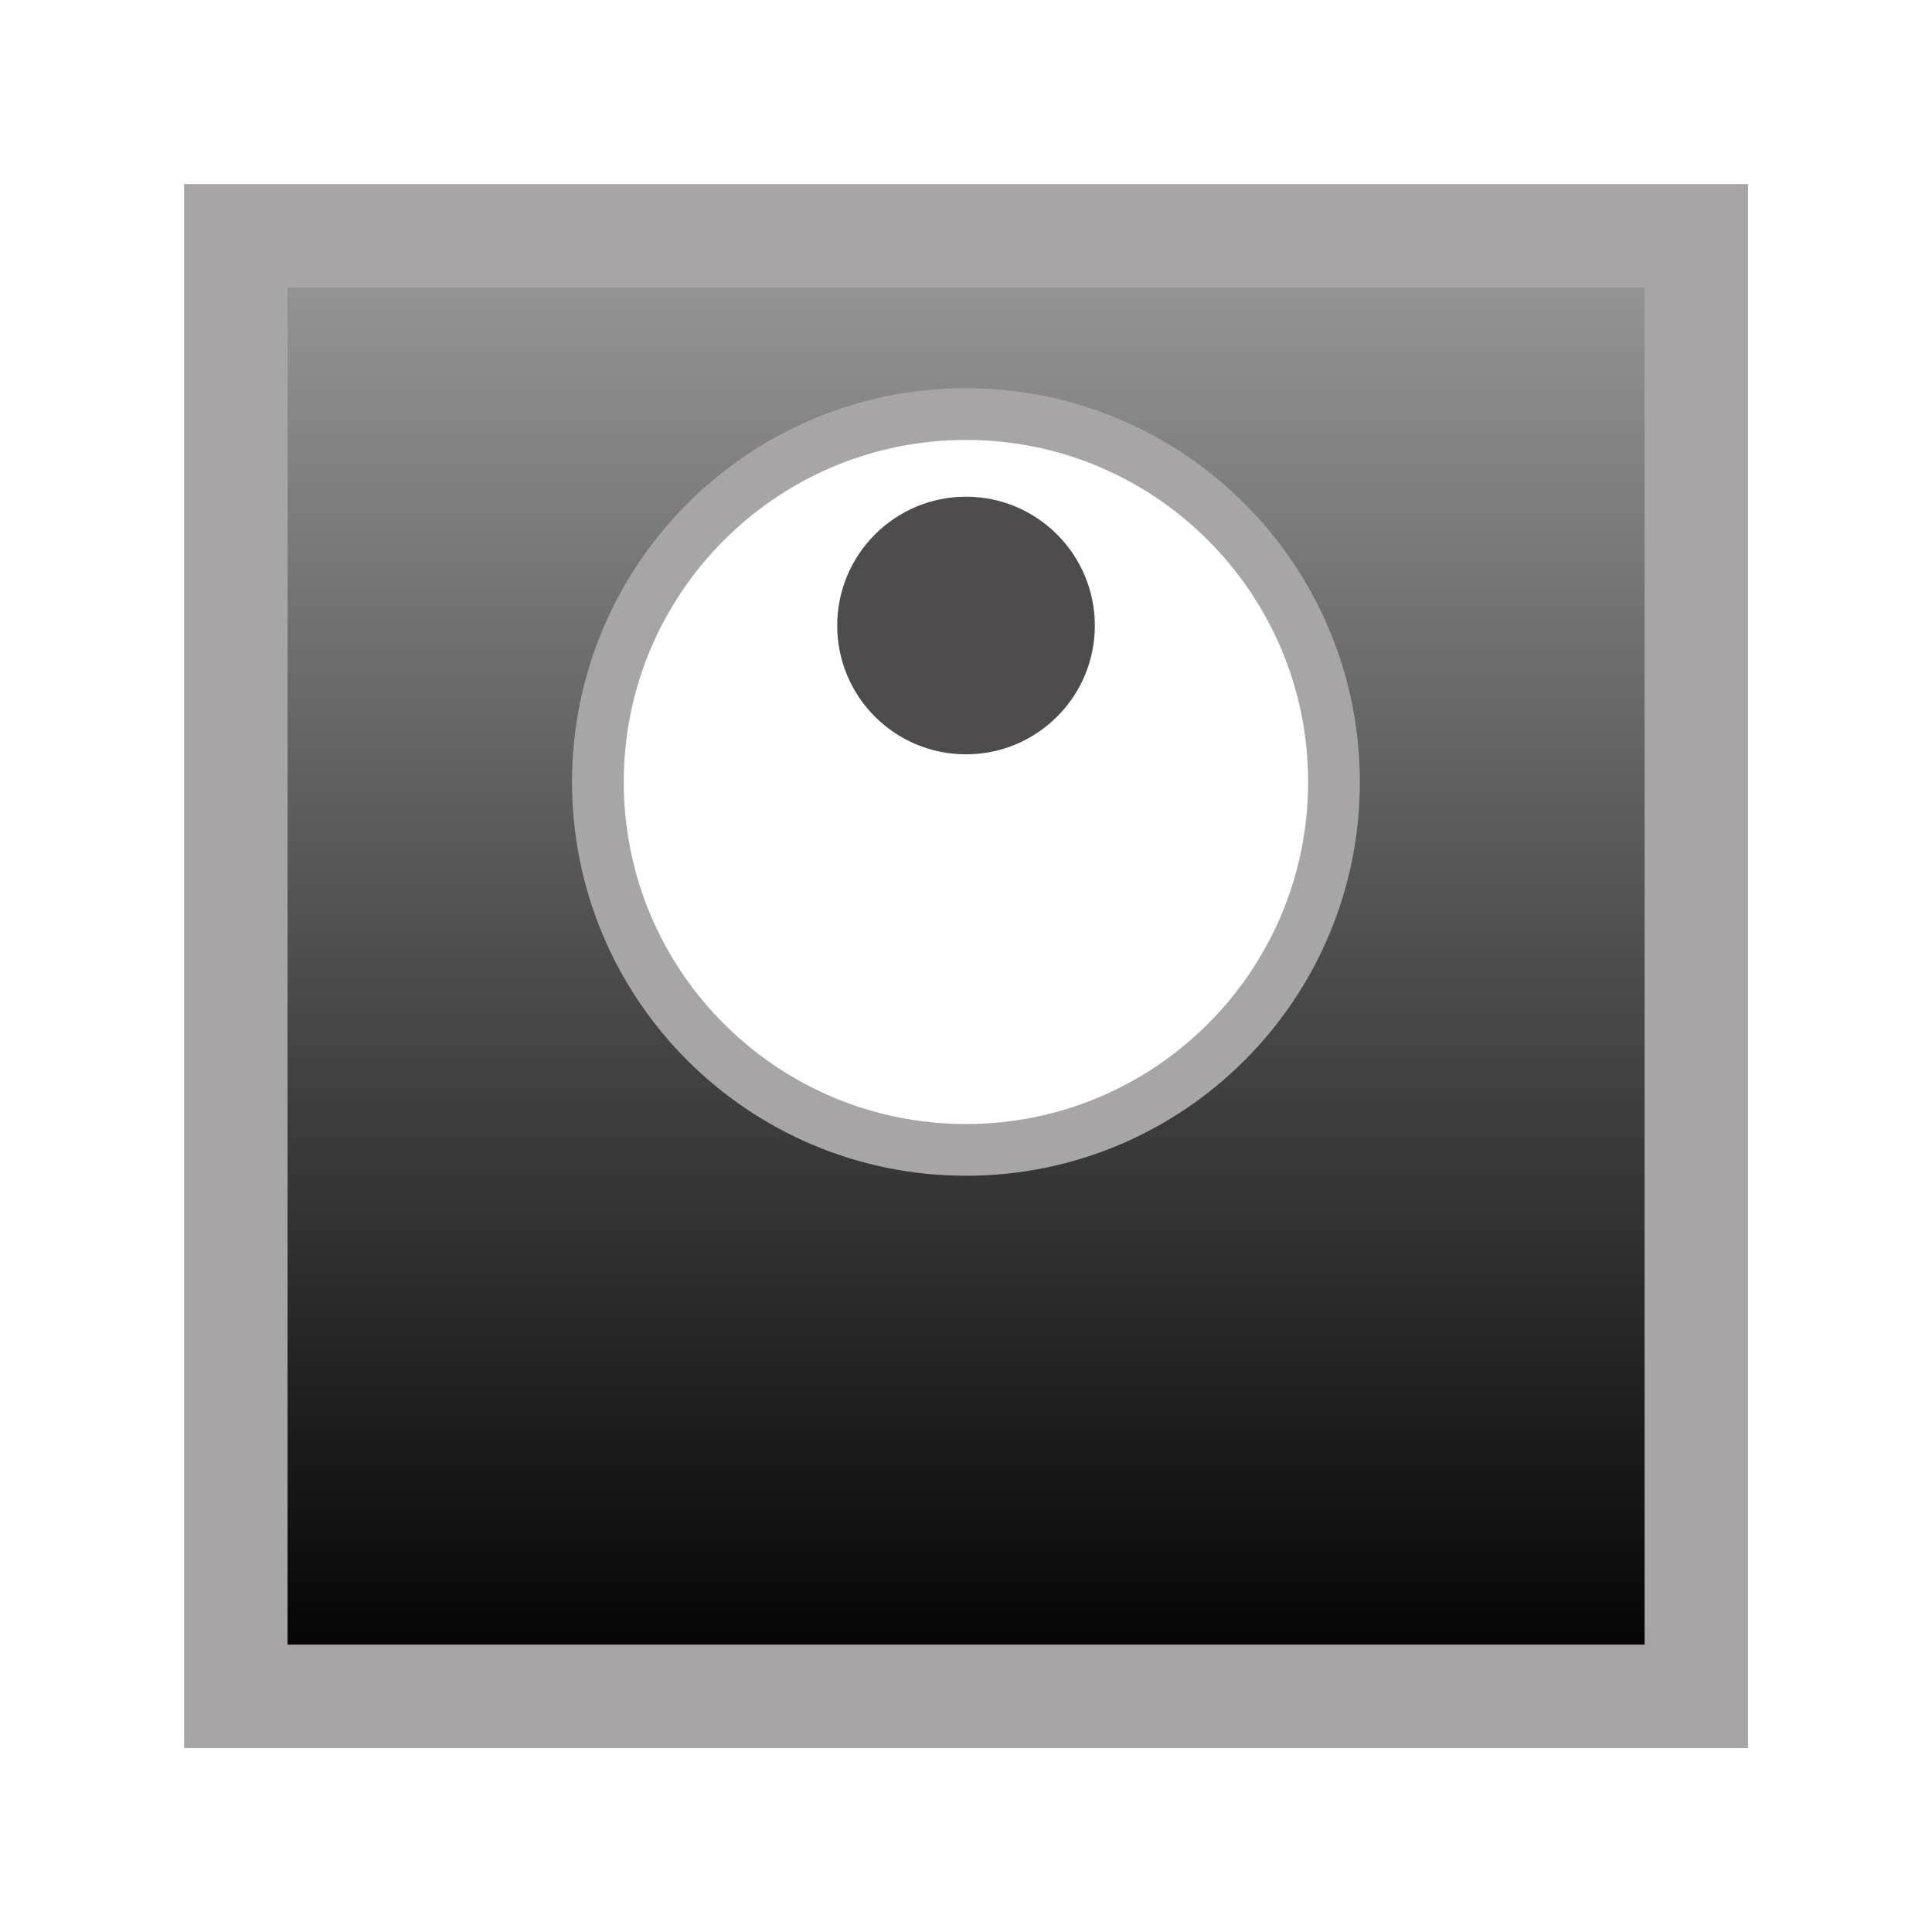
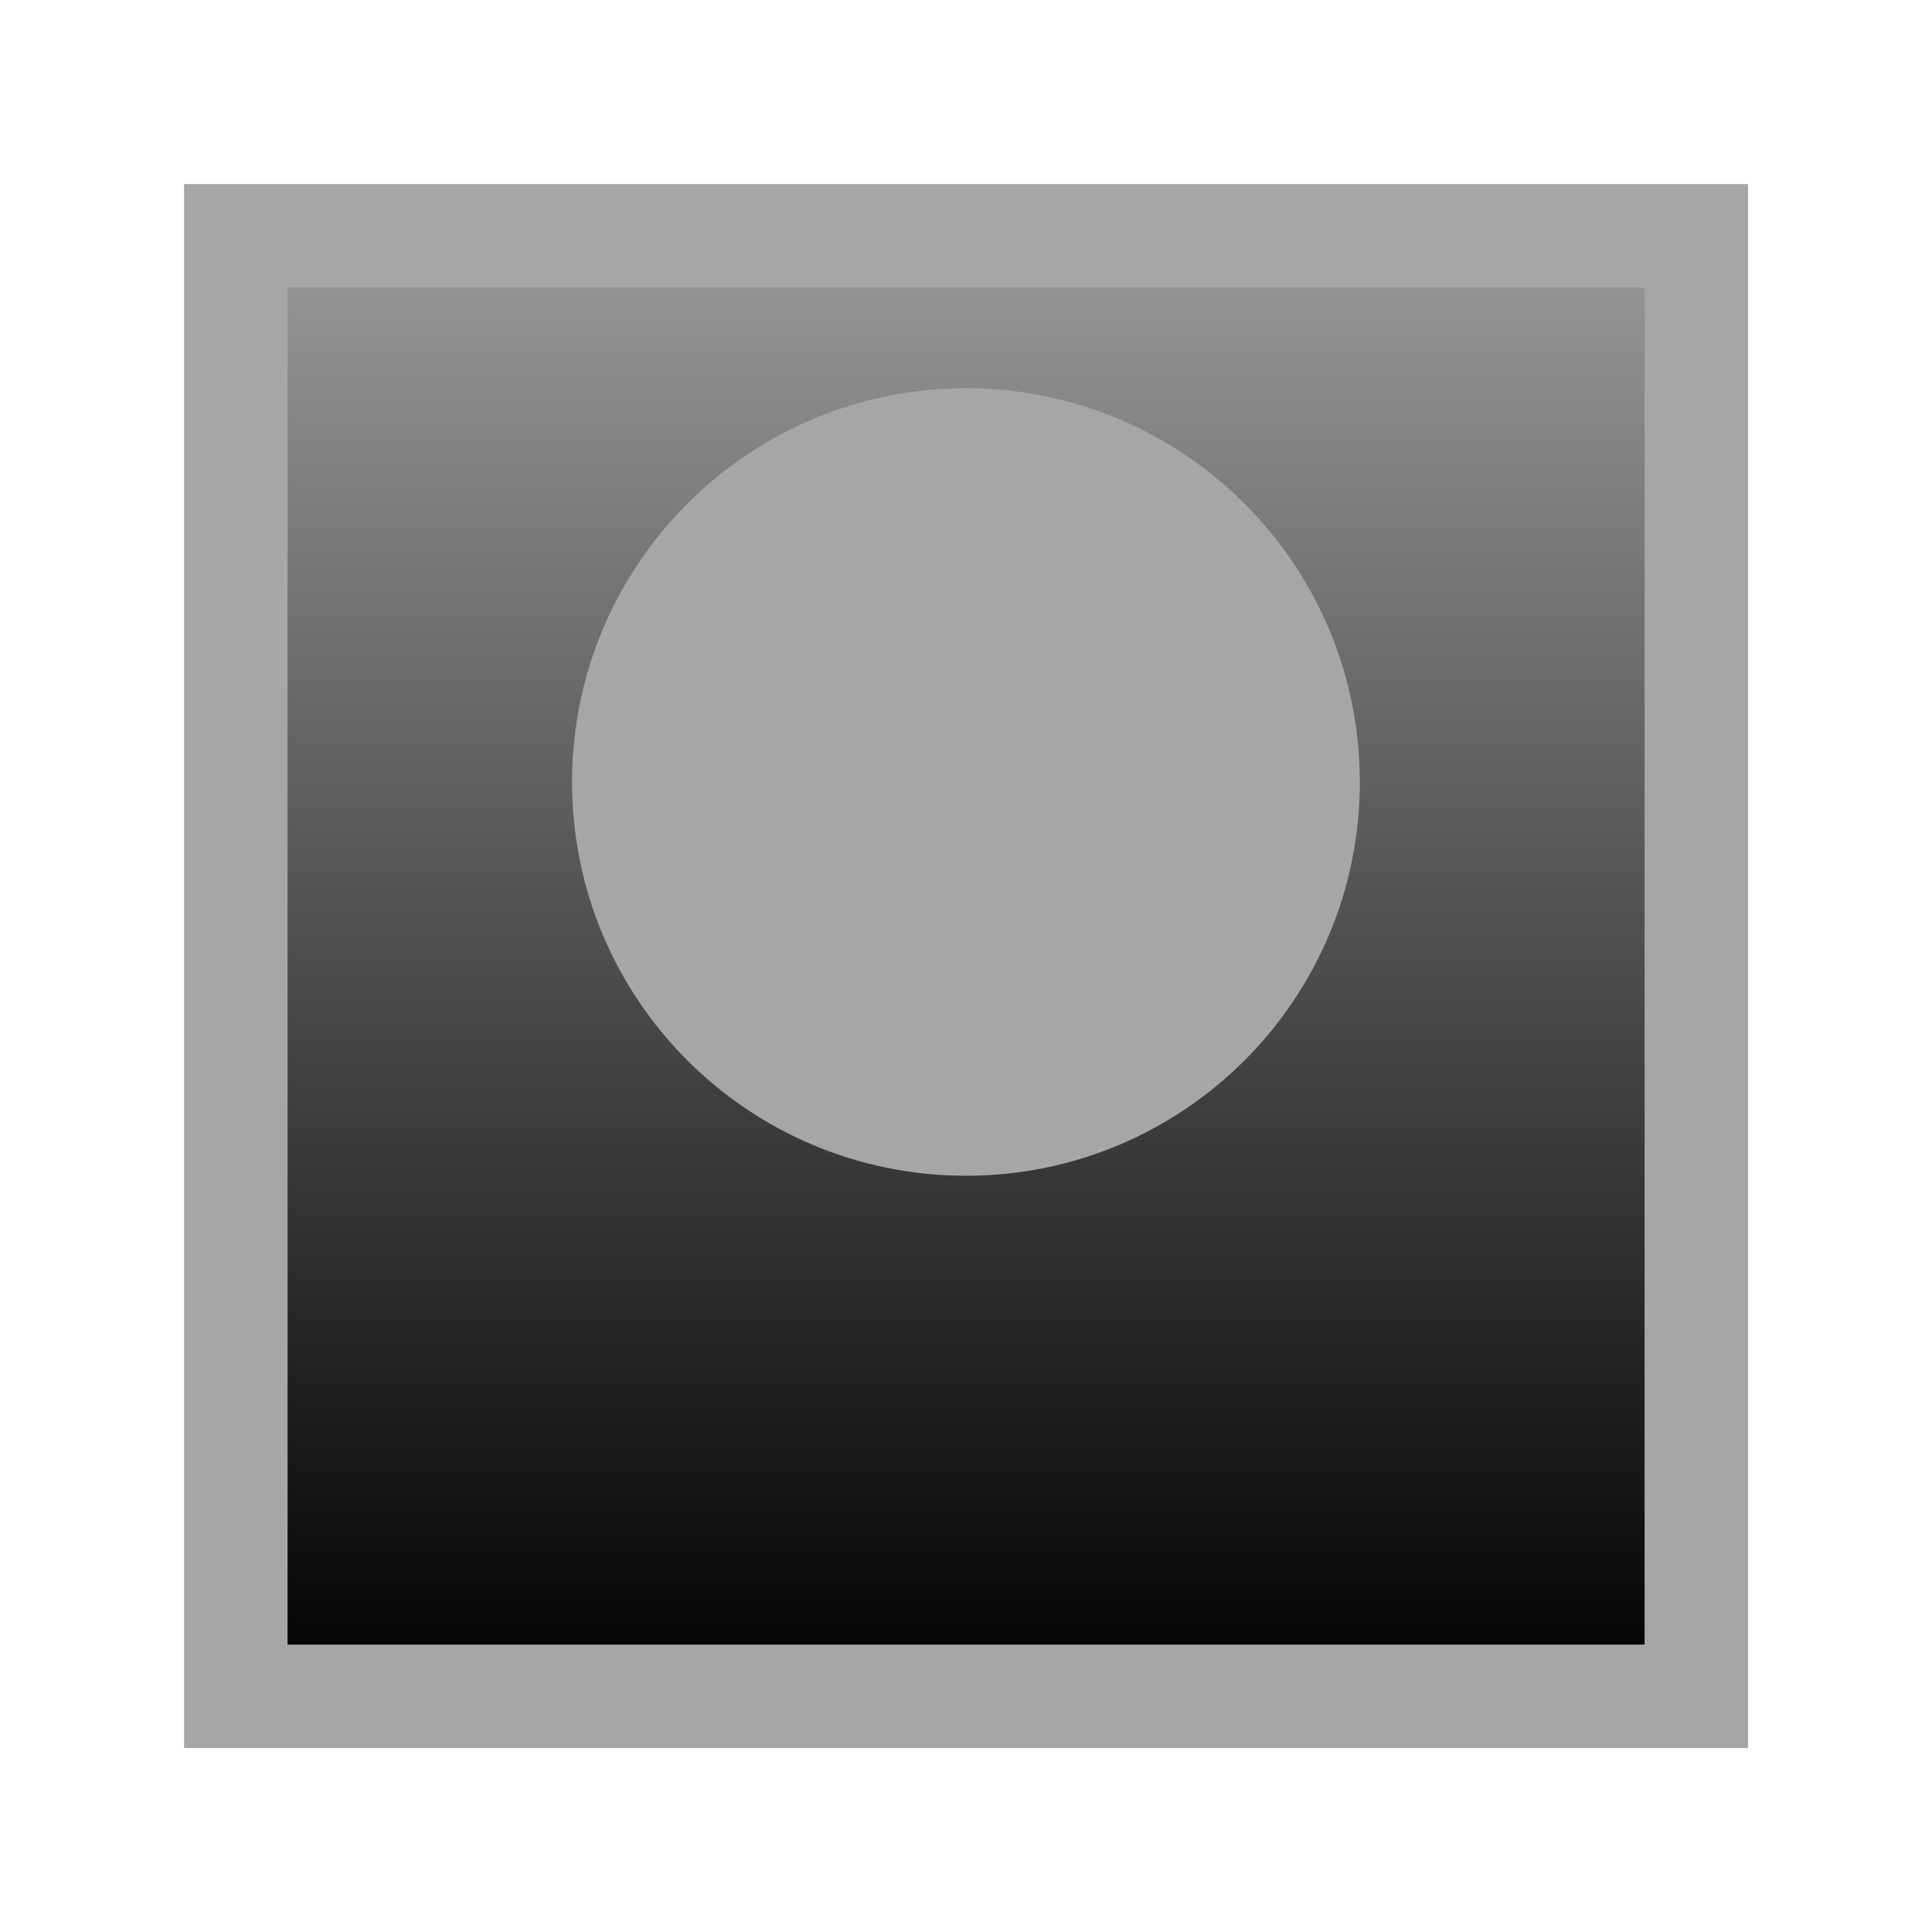
<svg xmlns="http://www.w3.org/2000/svg" width="29.764" height="29.764" viewBox="0 0 29.764 29.764">
  <defs>
    <clipPath id="clip-0">
      <path clip-rule="nonzero" d="M 3.633 4 L 26.133 4 L 26.133 26 L 3.633 26 Z M 3.633 4 " />
    </clipPath>
    <linearGradient id="linear-pattern-0" gradientUnits="userSpaceOnUse" x1="0" y1="25.002" x2="0" y2="74.998" gradientTransform="matrix(0.45006, 0, 0, -0.45006, -7.621, 37.385)">
      <stop offset="0" stop-color="rgb(0.002%, 0.002%, 0.002%)" stop-opacity="1" />
      <stop offset="0.004" stop-color="rgb(0.235%, 0.235%, 0.235%)" stop-opacity="1" />
      <stop offset="0.008" stop-color="rgb(0.47%, 0.47%, 0.47%)" stop-opacity="1" />
      <stop offset="0.012" stop-color="rgb(0.703%, 0.703%, 0.703%)" stop-opacity="1" />
      <stop offset="0.016" stop-color="rgb(0.938%, 0.938%, 0.938%)" stop-opacity="1" />
      <stop offset="0.02" stop-color="rgb(1.173%, 1.173%, 1.173%)" stop-opacity="1" />
      <stop offset="0.023" stop-color="rgb(1.408%, 1.408%, 1.408%)" stop-opacity="1" />
      <stop offset="0.027" stop-color="rgb(1.642%, 1.642%, 1.642%)" stop-opacity="1" />
      <stop offset="0.031" stop-color="rgb(1.877%, 1.877%, 1.877%)" stop-opacity="1" />
      <stop offset="0.035" stop-color="rgb(2.11%, 2.11%, 2.11%)" stop-opacity="1" />
      <stop offset="0.039" stop-color="rgb(2.345%, 2.345%, 2.345%)" stop-opacity="1" />
      <stop offset="0.043" stop-color="rgb(2.579%, 2.579%, 2.579%)" stop-opacity="1" />
      <stop offset="0.047" stop-color="rgb(2.814%, 2.814%, 2.814%)" stop-opacity="1" />
      <stop offset="0.051" stop-color="rgb(3.047%, 3.047%, 3.047%)" stop-opacity="1" />
      <stop offset="0.055" stop-color="rgb(3.282%, 3.282%, 3.282%)" stop-opacity="1" />
      <stop offset="0.059" stop-color="rgb(3.516%, 3.516%, 3.516%)" stop-opacity="1" />
      <stop offset="0.062" stop-color="rgb(3.751%, 3.751%, 3.751%)" stop-opacity="1" />
      <stop offset="0.066" stop-color="rgb(3.986%, 3.986%, 3.986%)" stop-opacity="1" />
      <stop offset="0.07" stop-color="rgb(4.221%, 4.221%, 4.221%)" stop-opacity="1" />
      <stop offset="0.074" stop-color="rgb(4.454%, 4.454%, 4.454%)" stop-opacity="1" />
      <stop offset="0.078" stop-color="rgb(4.689%, 4.689%, 4.689%)" stop-opacity="1" />
      <stop offset="0.082" stop-color="rgb(4.922%, 4.922%, 4.922%)" stop-opacity="1" />
      <stop offset="0.086" stop-color="rgb(5.157%, 5.157%, 5.157%)" stop-opacity="1" />
      <stop offset="0.09" stop-color="rgb(5.391%, 5.391%, 5.391%)" stop-opacity="1" />
      <stop offset="0.094" stop-color="rgb(5.626%, 5.626%, 5.626%)" stop-opacity="1" />
      <stop offset="0.098" stop-color="rgb(5.859%, 5.859%, 5.859%)" stop-opacity="1" />
      <stop offset="0.102" stop-color="rgb(6.094%, 6.094%, 6.094%)" stop-opacity="1" />
      <stop offset="0.105" stop-color="rgb(6.328%, 6.328%, 6.328%)" stop-opacity="1" />
      <stop offset="0.109" stop-color="rgb(6.563%, 6.563%, 6.563%)" stop-opacity="1" />
      <stop offset="0.113" stop-color="rgb(6.796%, 6.796%, 6.796%)" stop-opacity="1" />
      <stop offset="0.117" stop-color="rgb(7.031%, 7.031%, 7.031%)" stop-opacity="1" />
      <stop offset="0.121" stop-color="rgb(7.266%, 7.266%, 7.266%)" stop-opacity="1" />
      <stop offset="0.125" stop-color="rgb(7.501%, 7.501%, 7.501%)" stop-opacity="1" />
      <stop offset="0.129" stop-color="rgb(7.735%, 7.735%, 7.735%)" stop-opacity="1" />
      <stop offset="0.133" stop-color="rgb(7.97%, 7.97%, 7.97%)" stop-opacity="1" />
      <stop offset="0.137" stop-color="rgb(8.203%, 8.203%, 8.203%)" stop-opacity="1" />
      <stop offset="0.141" stop-color="rgb(8.438%, 8.438%, 8.438%)" stop-opacity="1" />
      <stop offset="0.145" stop-color="rgb(8.672%, 8.672%, 8.672%)" stop-opacity="1" />
      <stop offset="0.148" stop-color="rgb(8.907%, 8.907%, 8.907%)" stop-opacity="1" />
      <stop offset="0.152" stop-color="rgb(9.14%, 9.14%, 9.14%)" stop-opacity="1" />
      <stop offset="0.156" stop-color="rgb(9.375%, 9.375%, 9.375%)" stop-opacity="1" />
      <stop offset="0.16" stop-color="rgb(9.608%, 9.608%, 9.608%)" stop-opacity="1" />
      <stop offset="0.164" stop-color="rgb(9.843%, 9.843%, 9.843%)" stop-opacity="1" />
      <stop offset="0.168" stop-color="rgb(10.078%, 10.078%, 10.078%)" stop-opacity="1" />
      <stop offset="0.172" stop-color="rgb(10.313%, 10.313%, 10.313%)" stop-opacity="1" />
      <stop offset="0.176" stop-color="rgb(10.547%, 10.547%, 10.547%)" stop-opacity="1" />
      <stop offset="0.18" stop-color="rgb(10.782%, 10.782%, 10.782%)" stop-opacity="1" />
      <stop offset="0.184" stop-color="rgb(11.015%, 11.015%, 11.015%)" stop-opacity="1" />
      <stop offset="0.188" stop-color="rgb(11.25%, 11.25%, 11.25%)" stop-opacity="1" />
      <stop offset="0.191" stop-color="rgb(11.484%, 11.484%, 11.484%)" stop-opacity="1" />
      <stop offset="0.195" stop-color="rgb(11.719%, 11.719%, 11.719%)" stop-opacity="1" />
      <stop offset="0.199" stop-color="rgb(11.952%, 11.952%, 11.952%)" stop-opacity="1" />
      <stop offset="0.203" stop-color="rgb(12.187%, 12.187%, 12.187%)" stop-opacity="1" />
      <stop offset="0.207" stop-color="rgb(12.421%, 12.421%, 12.421%)" stop-opacity="1" />
      <stop offset="0.211" stop-color="rgb(12.656%, 12.656%, 12.656%)" stop-opacity="1" />
      <stop offset="0.215" stop-color="rgb(12.889%, 12.889%, 12.889%)" stop-opacity="1" />
      <stop offset="0.219" stop-color="rgb(13.124%, 13.124%, 13.124%)" stop-opacity="1" />
      <stop offset="0.223" stop-color="rgb(13.359%, 13.359%, 13.359%)" stop-opacity="1" />
      <stop offset="0.227" stop-color="rgb(13.594%, 13.594%, 13.594%)" stop-opacity="1" />
      <stop offset="0.23" stop-color="rgb(13.828%, 13.828%, 13.828%)" stop-opacity="1" />
      <stop offset="0.234" stop-color="rgb(14.062%, 14.062%, 14.062%)" stop-opacity="1" />
      <stop offset="0.238" stop-color="rgb(14.296%, 14.296%, 14.296%)" stop-opacity="1" />
      <stop offset="0.242" stop-color="rgb(14.531%, 14.531%, 14.531%)" stop-opacity="1" />
      <stop offset="0.246" stop-color="rgb(14.764%, 14.764%, 14.764%)" stop-opacity="1" />
      <stop offset="0.25" stop-color="rgb(14.999%, 14.999%, 14.999%)" stop-opacity="1" />
      <stop offset="0.254" stop-color="rgb(15.233%, 15.233%, 15.233%)" stop-opacity="1" />
      <stop offset="0.258" stop-color="rgb(15.468%, 15.468%, 15.468%)" stop-opacity="1" />
      <stop offset="0.262" stop-color="rgb(15.701%, 15.701%, 15.701%)" stop-opacity="1" />
      <stop offset="0.266" stop-color="rgb(15.936%, 15.936%, 15.936%)" stop-opacity="1" />
      <stop offset="0.27" stop-color="rgb(16.171%, 16.171%, 16.171%)" stop-opacity="1" />
      <stop offset="0.273" stop-color="rgb(16.406%, 16.406%, 16.406%)" stop-opacity="1" />
      <stop offset="0.277" stop-color="rgb(16.64%, 16.64%, 16.64%)" stop-opacity="1" />
      <stop offset="0.281" stop-color="rgb(16.875%, 16.875%, 16.875%)" stop-opacity="1" />
      <stop offset="0.285" stop-color="rgb(17.108%, 17.108%, 17.108%)" stop-opacity="1" />
      <stop offset="0.289" stop-color="rgb(17.343%, 17.343%, 17.343%)" stop-opacity="1" />
      <stop offset="0.293" stop-color="rgb(17.577%, 17.577%, 17.577%)" stop-opacity="1" />
      <stop offset="0.297" stop-color="rgb(17.812%, 17.812%, 17.812%)" stop-opacity="1" />
      <stop offset="0.301" stop-color="rgb(18.045%, 18.045%, 18.045%)" stop-opacity="1" />
      <stop offset="0.305" stop-color="rgb(18.28%, 18.28%, 18.28%)" stop-opacity="1" />
      <stop offset="0.309" stop-color="rgb(18.513%, 18.513%, 18.513%)" stop-opacity="1" />
      <stop offset="0.312" stop-color="rgb(18.748%, 18.748%, 18.748%)" stop-opacity="1" />
      <stop offset="0.316" stop-color="rgb(18.983%, 18.983%, 18.983%)" stop-opacity="1" />
      <stop offset="0.32" stop-color="rgb(19.218%, 19.218%, 19.218%)" stop-opacity="1" />
      <stop offset="0.324" stop-color="rgb(19.452%, 19.452%, 19.452%)" stop-opacity="1" />
      <stop offset="0.328" stop-color="rgb(19.687%, 19.687%, 19.687%)" stop-opacity="1" />
      <stop offset="0.332" stop-color="rgb(19.92%, 19.92%, 19.92%)" stop-opacity="1" />
      <stop offset="0.336" stop-color="rgb(20.155%, 20.155%, 20.155%)" stop-opacity="1" />
      <stop offset="0.34" stop-color="rgb(20.389%, 20.389%, 20.389%)" stop-opacity="1" />
      <stop offset="0.344" stop-color="rgb(20.624%, 20.624%, 20.624%)" stop-opacity="1" />
      <stop offset="0.348" stop-color="rgb(20.857%, 20.857%, 20.857%)" stop-opacity="1" />
      <stop offset="0.352" stop-color="rgb(21.092%, 21.092%, 21.092%)" stop-opacity="1" />
      <stop offset="0.355" stop-color="rgb(21.326%, 21.326%, 21.326%)" stop-opacity="1" />
      <stop offset="0.359" stop-color="rgb(21.561%, 21.561%, 21.561%)" stop-opacity="1" />
      <stop offset="0.363" stop-color="rgb(21.794%, 21.794%, 21.794%)" stop-opacity="1" />
      <stop offset="0.367" stop-color="rgb(22.029%, 22.029%, 22.029%)" stop-opacity="1" />
      <stop offset="0.371" stop-color="rgb(22.264%, 22.264%, 22.264%)" stop-opacity="1" />
      <stop offset="0.375" stop-color="rgb(22.499%, 22.499%, 22.499%)" stop-opacity="1" />
      <stop offset="0.379" stop-color="rgb(22.733%, 22.733%, 22.733%)" stop-opacity="1" />
      <stop offset="0.383" stop-color="rgb(22.968%, 22.968%, 22.968%)" stop-opacity="1" />
      <stop offset="0.387" stop-color="rgb(23.201%, 23.201%, 23.201%)" stop-opacity="1" />
      <stop offset="0.391" stop-color="rgb(23.436%, 23.436%, 23.436%)" stop-opacity="1" />
      <stop offset="0.395" stop-color="rgb(23.669%, 23.669%, 23.669%)" stop-opacity="1" />
      <stop offset="0.398" stop-color="rgb(23.904%, 23.904%, 23.904%)" stop-opacity="1" />
      <stop offset="0.402" stop-color="rgb(24.138%, 24.138%, 24.138%)" stop-opacity="1" />
      <stop offset="0.406" stop-color="rgb(24.373%, 24.373%, 24.373%)" stop-opacity="1" />
      <stop offset="0.41" stop-color="rgb(24.606%, 24.606%, 24.606%)" stop-opacity="1" />
      <stop offset="0.414" stop-color="rgb(24.841%, 24.841%, 24.841%)" stop-opacity="1" />
      <stop offset="0.418" stop-color="rgb(25.076%, 25.076%, 25.076%)" stop-opacity="1" />
      <stop offset="0.422" stop-color="rgb(25.311%, 25.311%, 25.311%)" stop-opacity="1" />
      <stop offset="0.426" stop-color="rgb(25.545%, 25.545%, 25.545%)" stop-opacity="1" />
      <stop offset="0.43" stop-color="rgb(25.78%, 25.78%, 25.78%)" stop-opacity="1" />
      <stop offset="0.434" stop-color="rgb(26.013%, 26.013%, 26.013%)" stop-opacity="1" />
      <stop offset="0.438" stop-color="rgb(26.248%, 26.248%, 26.248%)" stop-opacity="1" />
      <stop offset="0.441" stop-color="rgb(26.482%, 26.482%, 26.482%)" stop-opacity="1" />
      <stop offset="0.445" stop-color="rgb(26.717%, 26.717%, 26.717%)" stop-opacity="1" />
      <stop offset="0.449" stop-color="rgb(26.95%, 26.95%, 26.95%)" stop-opacity="1" />
      <stop offset="0.453" stop-color="rgb(27.185%, 27.185%, 27.185%)" stop-opacity="1" />
      <stop offset="0.457" stop-color="rgb(27.419%, 27.419%, 27.419%)" stop-opacity="1" />
      <stop offset="0.461" stop-color="rgb(27.654%, 27.654%, 27.654%)" stop-opacity="1" />
      <stop offset="0.465" stop-color="rgb(27.888%, 27.888%, 27.888%)" stop-opacity="1" />
      <stop offset="0.469" stop-color="rgb(28.123%, 28.123%, 28.123%)" stop-opacity="1" />
      <stop offset="0.473" stop-color="rgb(28.357%, 28.357%, 28.357%)" stop-opacity="1" />
      <stop offset="0.477" stop-color="rgb(28.592%, 28.592%, 28.592%)" stop-opacity="1" />
      <stop offset="0.48" stop-color="rgb(28.825%, 28.825%, 28.825%)" stop-opacity="1" />
      <stop offset="0.484" stop-color="rgb(29.06%, 29.06%, 29.06%)" stop-opacity="1" />
      <stop offset="0.488" stop-color="rgb(29.294%, 29.294%, 29.294%)" stop-opacity="1" />
      <stop offset="0.492" stop-color="rgb(29.529%, 29.529%, 29.529%)" stop-opacity="1" />
      <stop offset="0.496" stop-color="rgb(29.762%, 29.762%, 29.762%)" stop-opacity="1" />
      <stop offset="0.5" stop-color="rgb(29.997%, 29.997%, 29.997%)" stop-opacity="1" />
      <stop offset="0.504" stop-color="rgb(30.231%, 30.231%, 30.231%)" stop-opacity="1" />
      <stop offset="0.508" stop-color="rgb(30.466%, 30.466%, 30.466%)" stop-opacity="1" />
      <stop offset="0.512" stop-color="rgb(30.699%, 30.699%, 30.699%)" stop-opacity="1" />
      <stop offset="0.516" stop-color="rgb(30.934%, 30.934%, 30.934%)" stop-opacity="1" />
      <stop offset="0.52" stop-color="rgb(31.169%, 31.169%, 31.169%)" stop-opacity="1" />
      <stop offset="0.523" stop-color="rgb(31.404%, 31.404%, 31.404%)" stop-opacity="1" />
      <stop offset="0.527" stop-color="rgb(31.638%, 31.638%, 31.638%)" stop-opacity="1" />
      <stop offset="0.531" stop-color="rgb(31.873%, 31.873%, 31.873%)" stop-opacity="1" />
      <stop offset="0.535" stop-color="rgb(32.106%, 32.106%, 32.106%)" stop-opacity="1" />
      <stop offset="0.539" stop-color="rgb(32.341%, 32.341%, 32.341%)" stop-opacity="1" />
      <stop offset="0.543" stop-color="rgb(32.574%, 32.574%, 32.574%)" stop-opacity="1" />
      <stop offset="0.547" stop-color="rgb(32.809%, 32.809%, 32.809%)" stop-opacity="1" />
      <stop offset="0.551" stop-color="rgb(33.043%, 33.043%, 33.043%)" stop-opacity="1" />
      <stop offset="0.555" stop-color="rgb(33.278%, 33.278%, 33.278%)" stop-opacity="1" />
      <stop offset="0.559" stop-color="rgb(33.511%, 33.511%, 33.511%)" stop-opacity="1" />
      <stop offset="0.562" stop-color="rgb(33.746%, 33.746%, 33.746%)" stop-opacity="1" />
      <stop offset="0.566" stop-color="rgb(33.981%, 33.981%, 33.981%)" stop-opacity="1" />
      <stop offset="0.57" stop-color="rgb(34.216%, 34.216%, 34.216%)" stop-opacity="1" />
      <stop offset="0.574" stop-color="rgb(34.45%, 34.45%, 34.45%)" stop-opacity="1" />
      <stop offset="0.578" stop-color="rgb(34.685%, 34.685%, 34.685%)" stop-opacity="1" />
      <stop offset="0.582" stop-color="rgb(34.918%, 34.918%, 34.918%)" stop-opacity="1" />
      <stop offset="0.586" stop-color="rgb(35.153%, 35.153%, 35.153%)" stop-opacity="1" />
      <stop offset="0.59" stop-color="rgb(35.387%, 35.387%, 35.387%)" stop-opacity="1" />
      <stop offset="0.594" stop-color="rgb(35.622%, 35.622%, 35.622%)" stop-opacity="1" />
      <stop offset="0.598" stop-color="rgb(35.855%, 35.855%, 35.855%)" stop-opacity="1" />
      <stop offset="0.602" stop-color="rgb(36.09%, 36.09%, 36.09%)" stop-opacity="1" />
      <stop offset="0.605" stop-color="rgb(36.324%, 36.324%, 36.324%)" stop-opacity="1" />
      <stop offset="0.609" stop-color="rgb(36.559%, 36.559%, 36.559%)" stop-opacity="1" />
      <stop offset="0.613" stop-color="rgb(36.794%, 36.794%, 36.794%)" stop-opacity="1" />
      <stop offset="0.617" stop-color="rgb(37.029%, 37.029%, 37.029%)" stop-opacity="1" />
      <stop offset="0.621" stop-color="rgb(37.262%, 37.262%, 37.262%)" stop-opacity="1" />
      <stop offset="0.625" stop-color="rgb(37.497%, 37.497%, 37.497%)" stop-opacity="1" />
      <stop offset="0.629" stop-color="rgb(37.73%, 37.73%, 37.73%)" stop-opacity="1" />
      <stop offset="0.633" stop-color="rgb(37.965%, 37.965%, 37.965%)" stop-opacity="1" />
      <stop offset="0.637" stop-color="rgb(38.199%, 38.199%, 38.199%)" stop-opacity="1" />
      <stop offset="0.641" stop-color="rgb(38.434%, 38.434%, 38.434%)" stop-opacity="1" />
      <stop offset="0.645" stop-color="rgb(38.667%, 38.667%, 38.667%)" stop-opacity="1" />
      <stop offset="0.648" stop-color="rgb(38.902%, 38.902%, 38.902%)" stop-opacity="1" />
      <stop offset="0.652" stop-color="rgb(39.136%, 39.136%, 39.136%)" stop-opacity="1" />
      <stop offset="0.656" stop-color="rgb(39.371%, 39.371%, 39.371%)" stop-opacity="1" />
      <stop offset="0.66" stop-color="rgb(39.606%, 39.606%, 39.606%)" stop-opacity="1" />
      <stop offset="0.664" stop-color="rgb(39.841%, 39.841%, 39.841%)" stop-opacity="1" />
      <stop offset="0.668" stop-color="rgb(40.074%, 40.074%, 40.074%)" stop-opacity="1" />
      <stop offset="0.672" stop-color="rgb(40.309%, 40.309%, 40.309%)" stop-opacity="1" />
      <stop offset="0.676" stop-color="rgb(40.543%, 40.543%, 40.543%)" stop-opacity="1" />
      <stop offset="0.68" stop-color="rgb(40.778%, 40.778%, 40.778%)" stop-opacity="1" />
      <stop offset="0.684" stop-color="rgb(41.011%, 41.011%, 41.011%)" stop-opacity="1" />
      <stop offset="0.688" stop-color="rgb(41.246%, 41.246%, 41.246%)" stop-opacity="1" />
      <stop offset="0.691" stop-color="rgb(41.479%, 41.479%, 41.479%)" stop-opacity="1" />
      <stop offset="0.695" stop-color="rgb(41.714%, 41.714%, 41.714%)" stop-opacity="1" />
      <stop offset="0.699" stop-color="rgb(41.948%, 41.948%, 41.948%)" stop-opacity="1" />
      <stop offset="0.703" stop-color="rgb(42.183%, 42.183%, 42.183%)" stop-opacity="1" />
      <stop offset="0.707" stop-color="rgb(42.418%, 42.418%, 42.418%)" stop-opacity="1" />
      <stop offset="0.711" stop-color="rgb(42.653%, 42.653%, 42.653%)" stop-opacity="1" />
      <stop offset="0.715" stop-color="rgb(42.886%, 42.886%, 42.886%)" stop-opacity="1" />
      <stop offset="0.719" stop-color="rgb(43.121%, 43.121%, 43.121%)" stop-opacity="1" />
      <stop offset="0.723" stop-color="rgb(43.355%, 43.355%, 43.355%)" stop-opacity="1" />
      <stop offset="0.727" stop-color="rgb(43.59%, 43.59%, 43.59%)" stop-opacity="1" />
      <stop offset="0.73" stop-color="rgb(43.823%, 43.823%, 43.823%)" stop-opacity="1" />
      <stop offset="0.734" stop-color="rgb(44.058%, 44.058%, 44.058%)" stop-opacity="1" />
      <stop offset="0.738" stop-color="rgb(44.292%, 44.292%, 44.292%)" stop-opacity="1" />
      <stop offset="0.742" stop-color="rgb(44.527%, 44.527%, 44.527%)" stop-opacity="1" />
      <stop offset="0.746" stop-color="rgb(44.76%, 44.76%, 44.76%)" stop-opacity="1" />
      <stop offset="0.75" stop-color="rgb(44.995%, 44.995%, 44.995%)" stop-opacity="1" />
      <stop offset="0.754" stop-color="rgb(45.23%, 45.23%, 45.23%)" stop-opacity="1" />
      <stop offset="0.758" stop-color="rgb(45.465%, 45.465%, 45.465%)" stop-opacity="1" />
      <stop offset="0.762" stop-color="rgb(45.699%, 45.699%, 45.699%)" stop-opacity="1" />
      <stop offset="0.766" stop-color="rgb(45.934%, 45.934%, 45.934%)" stop-opacity="1" />
      <stop offset="0.77" stop-color="rgb(46.167%, 46.167%, 46.167%)" stop-opacity="1" />
      <stop offset="0.773" stop-color="rgb(46.402%, 46.402%, 46.402%)" stop-opacity="1" />
      <stop offset="0.777" stop-color="rgb(46.635%, 46.635%, 46.635%)" stop-opacity="1" />
      <stop offset="0.781" stop-color="rgb(46.87%, 46.87%, 46.87%)" stop-opacity="1" />
      <stop offset="0.785" stop-color="rgb(47.104%, 47.104%, 47.104%)" stop-opacity="1" />
      <stop offset="0.789" stop-color="rgb(47.339%, 47.339%, 47.339%)" stop-opacity="1" />
      <stop offset="0.793" stop-color="rgb(47.572%, 47.572%, 47.572%)" stop-opacity="1" />
      <stop offset="0.797" stop-color="rgb(47.807%, 47.807%, 47.807%)" stop-opacity="1" />
      <stop offset="0.801" stop-color="rgb(48.042%, 48.042%, 48.042%)" stop-opacity="1" />
      <stop offset="0.805" stop-color="rgb(48.277%, 48.277%, 48.277%)" stop-opacity="1" />
      <stop offset="0.809" stop-color="rgb(48.511%, 48.511%, 48.511%)" stop-opacity="1" />
      <stop offset="0.812" stop-color="rgb(48.746%, 48.746%, 48.746%)" stop-opacity="1" />
      <stop offset="0.816" stop-color="rgb(48.979%, 48.979%, 48.979%)" stop-opacity="1" />
      <stop offset="0.82" stop-color="rgb(49.214%, 49.214%, 49.214%)" stop-opacity="1" />
      <stop offset="0.824" stop-color="rgb(49.448%, 49.448%, 49.448%)" stop-opacity="1" />
      <stop offset="0.828" stop-color="rgb(49.683%, 49.683%, 49.683%)" stop-opacity="1" />
      <stop offset="0.832" stop-color="rgb(49.916%, 49.916%, 49.916%)" stop-opacity="1" />
      <stop offset="0.836" stop-color="rgb(50.151%, 50.151%, 50.151%)" stop-opacity="1" />
      <stop offset="0.84" stop-color="rgb(50.385%, 50.385%, 50.385%)" stop-opacity="1" />
      <stop offset="0.844" stop-color="rgb(50.62%, 50.62%, 50.62%)" stop-opacity="1" />
      <stop offset="0.848" stop-color="rgb(50.854%, 50.854%, 50.854%)" stop-opacity="1" />
      <stop offset="0.852" stop-color="rgb(51.089%, 51.089%, 51.089%)" stop-opacity="1" />
      <stop offset="0.855" stop-color="rgb(51.323%, 51.323%, 51.323%)" stop-opacity="1" />
      <stop offset="0.859" stop-color="rgb(51.558%, 51.558%, 51.558%)" stop-opacity="1" />
      <stop offset="0.863" stop-color="rgb(51.791%, 51.791%, 51.791%)" stop-opacity="1" />
      <stop offset="0.867" stop-color="rgb(52.026%, 52.026%, 52.026%)" stop-opacity="1" />
      <stop offset="0.871" stop-color="rgb(52.26%, 52.26%, 52.26%)" stop-opacity="1" />
      <stop offset="0.875" stop-color="rgb(52.495%, 52.495%, 52.495%)" stop-opacity="1" />
      <stop offset="0.879" stop-color="rgb(52.728%, 52.728%, 52.728%)" stop-opacity="1" />
      <stop offset="0.883" stop-color="rgb(52.963%, 52.963%, 52.963%)" stop-opacity="1" />
      <stop offset="0.887" stop-color="rgb(53.197%, 53.197%, 53.197%)" stop-opacity="1" />
      <stop offset="0.891" stop-color="rgb(53.432%, 53.432%, 53.432%)" stop-opacity="1" />
      <stop offset="0.895" stop-color="rgb(53.667%, 53.667%, 53.667%)" stop-opacity="1" />
      <stop offset="0.898" stop-color="rgb(53.902%, 53.902%, 53.902%)" stop-opacity="1" />
      <stop offset="0.902" stop-color="rgb(54.135%, 54.135%, 54.135%)" stop-opacity="1" />
      <stop offset="0.906" stop-color="rgb(54.37%, 54.37%, 54.37%)" stop-opacity="1" />
      <stop offset="0.91" stop-color="rgb(54.604%, 54.604%, 54.604%)" stop-opacity="1" />
      <stop offset="0.914" stop-color="rgb(54.839%, 54.839%, 54.839%)" stop-opacity="1" />
      <stop offset="0.918" stop-color="rgb(55.072%, 55.072%, 55.072%)" stop-opacity="1" />
      <stop offset="0.922" stop-color="rgb(55.307%, 55.307%, 55.307%)" stop-opacity="1" />
      <stop offset="0.926" stop-color="rgb(55.54%, 55.54%, 55.54%)" stop-opacity="1" />
      <stop offset="0.93" stop-color="rgb(55.775%, 55.775%, 55.775%)" stop-opacity="1" />
      <stop offset="0.934" stop-color="rgb(56.01%, 56.01%, 56.01%)" stop-opacity="1" />
      <stop offset="0.938" stop-color="rgb(56.245%, 56.245%, 56.245%)" stop-opacity="1" />
      <stop offset="0.941" stop-color="rgb(56.479%, 56.479%, 56.479%)" stop-opacity="1" />
      <stop offset="0.945" stop-color="rgb(56.714%, 56.714%, 56.714%)" stop-opacity="1" />
      <stop offset="0.949" stop-color="rgb(56.947%, 56.947%, 56.947%)" stop-opacity="1" />
      <stop offset="0.953" stop-color="rgb(57.182%, 57.182%, 57.182%)" stop-opacity="1" />
      <stop offset="0.957" stop-color="rgb(57.416%, 57.416%, 57.416%)" stop-opacity="1" />
      <stop offset="0.961" stop-color="rgb(57.651%, 57.651%, 57.651%)" stop-opacity="1" />
      <stop offset="0.965" stop-color="rgb(57.884%, 57.884%, 57.884%)" stop-opacity="1" />
      <stop offset="0.969" stop-color="rgb(58.119%, 58.119%, 58.119%)" stop-opacity="1" />
      <stop offset="0.973" stop-color="rgb(58.353%, 58.353%, 58.353%)" stop-opacity="1" />
      <stop offset="0.977" stop-color="rgb(58.588%, 58.588%, 58.588%)" stop-opacity="1" />
      <stop offset="0.98" stop-color="rgb(58.823%, 58.823%, 58.823%)" stop-opacity="1" />
      <stop offset="0.984" stop-color="rgb(59.058%, 59.058%, 59.058%)" stop-opacity="1" />
      <stop offset="0.988" stop-color="rgb(59.291%, 59.291%, 59.291%)" stop-opacity="1" />
      <stop offset="0.992" stop-color="rgb(59.526%, 59.526%, 59.526%)" stop-opacity="1" />
      <stop offset="0.996" stop-color="rgb(59.76%, 59.76%, 59.76%)" stop-opacity="1" />
      <stop offset="1" stop-color="rgb(59.995%, 59.995%, 59.995%)" stop-opacity="1" />
    </linearGradient>
    <clipPath id="clip-1">
      <path clip-rule="nonzero" d="M 0 0 L 29.766 0 L 29.766 29 L 0 29 Z M 0 0 " />
    </clipPath>
  </defs>
  <g clip-path="url(#clip-0)">
    <path fill-rule="nonzero" fill="url(#linear-pattern-0)" d="M 3.633 26.133 L 3.633 3.633 L 26.133 3.633 L 26.133 26.133 Z M 3.633 26.133 " />
  </g>
  <path fill="none" stroke-width="1.594" stroke-linecap="butt" stroke-linejoin="miter" stroke="rgb(65.492%, 64.864%, 65.019%)" stroke-opacity="1" stroke-miterlimit="10" d="M -11.249 -11.251 L -11.249 11.249 L 11.251 11.249 L 11.251 -11.251 Z M -11.249 -11.251 " transform="matrix(1, 0, 0, -1, 14.882, 14.882)" />
-   <path fill-rule="nonzero" fill="rgb(100%, 100%, 100%)" fill-opacity="1" d="M 20.551 12.047 C 20.551 8.918 18.012 6.379 14.883 6.379 C 11.75 6.379 9.211 8.918 9.211 12.047 C 9.211 15.18 11.75 17.715 14.883 17.715 C 18.012 17.715 20.551 15.18 20.551 12.047 Z M 20.551 12.047 " />
+   <path fill-rule="nonzero" fill="rgb(65.492%, 64.864%, 65.019%)" fill-opacity="1" d="M 20.551 12.047 C 20.551 8.918 18.012 6.379 14.883 6.379 C 11.75 6.379 9.211 8.918 9.211 12.047 C 9.211 15.18 11.75 17.715 14.883 17.715 C 18.012 17.715 20.551 15.18 20.551 12.047 Z M 20.551 12.047 " />
  <g clip-path="url(#clip-1)">
    <path fill="none" stroke-width="0.797" stroke-linecap="butt" stroke-linejoin="miter" stroke="rgb(65.492%, 64.864%, 65.019%)" stroke-opacity="1" stroke-miterlimit="10" d="M 5.669 2.835 C 5.669 5.964 3.13 8.503 0.001 8.503 C -3.132 8.503 -5.671 5.964 -5.671 2.835 C -5.671 -0.298 -3.132 -2.833 0.001 -2.833 C 3.13 -2.833 5.669 -0.298 5.669 2.835 Z M 5.669 2.835 " transform="matrix(1, 0, 0, -1, 14.882, 14.882)" />
  </g>
-   <path fill-rule="nonzero" fill="rgb(30.984%, 29.729%, 30.04%)" fill-opacity="1" d="M 16.867 9.637 C 16.867 8.543 15.977 7.652 14.883 7.652 C 13.785 7.652 12.898 8.543 12.898 9.637 C 12.898 10.734 13.785 11.621 14.883 11.621 C 15.977 11.621 16.867 10.734 16.867 9.637 Z M 16.867 9.637 " />
</svg>
